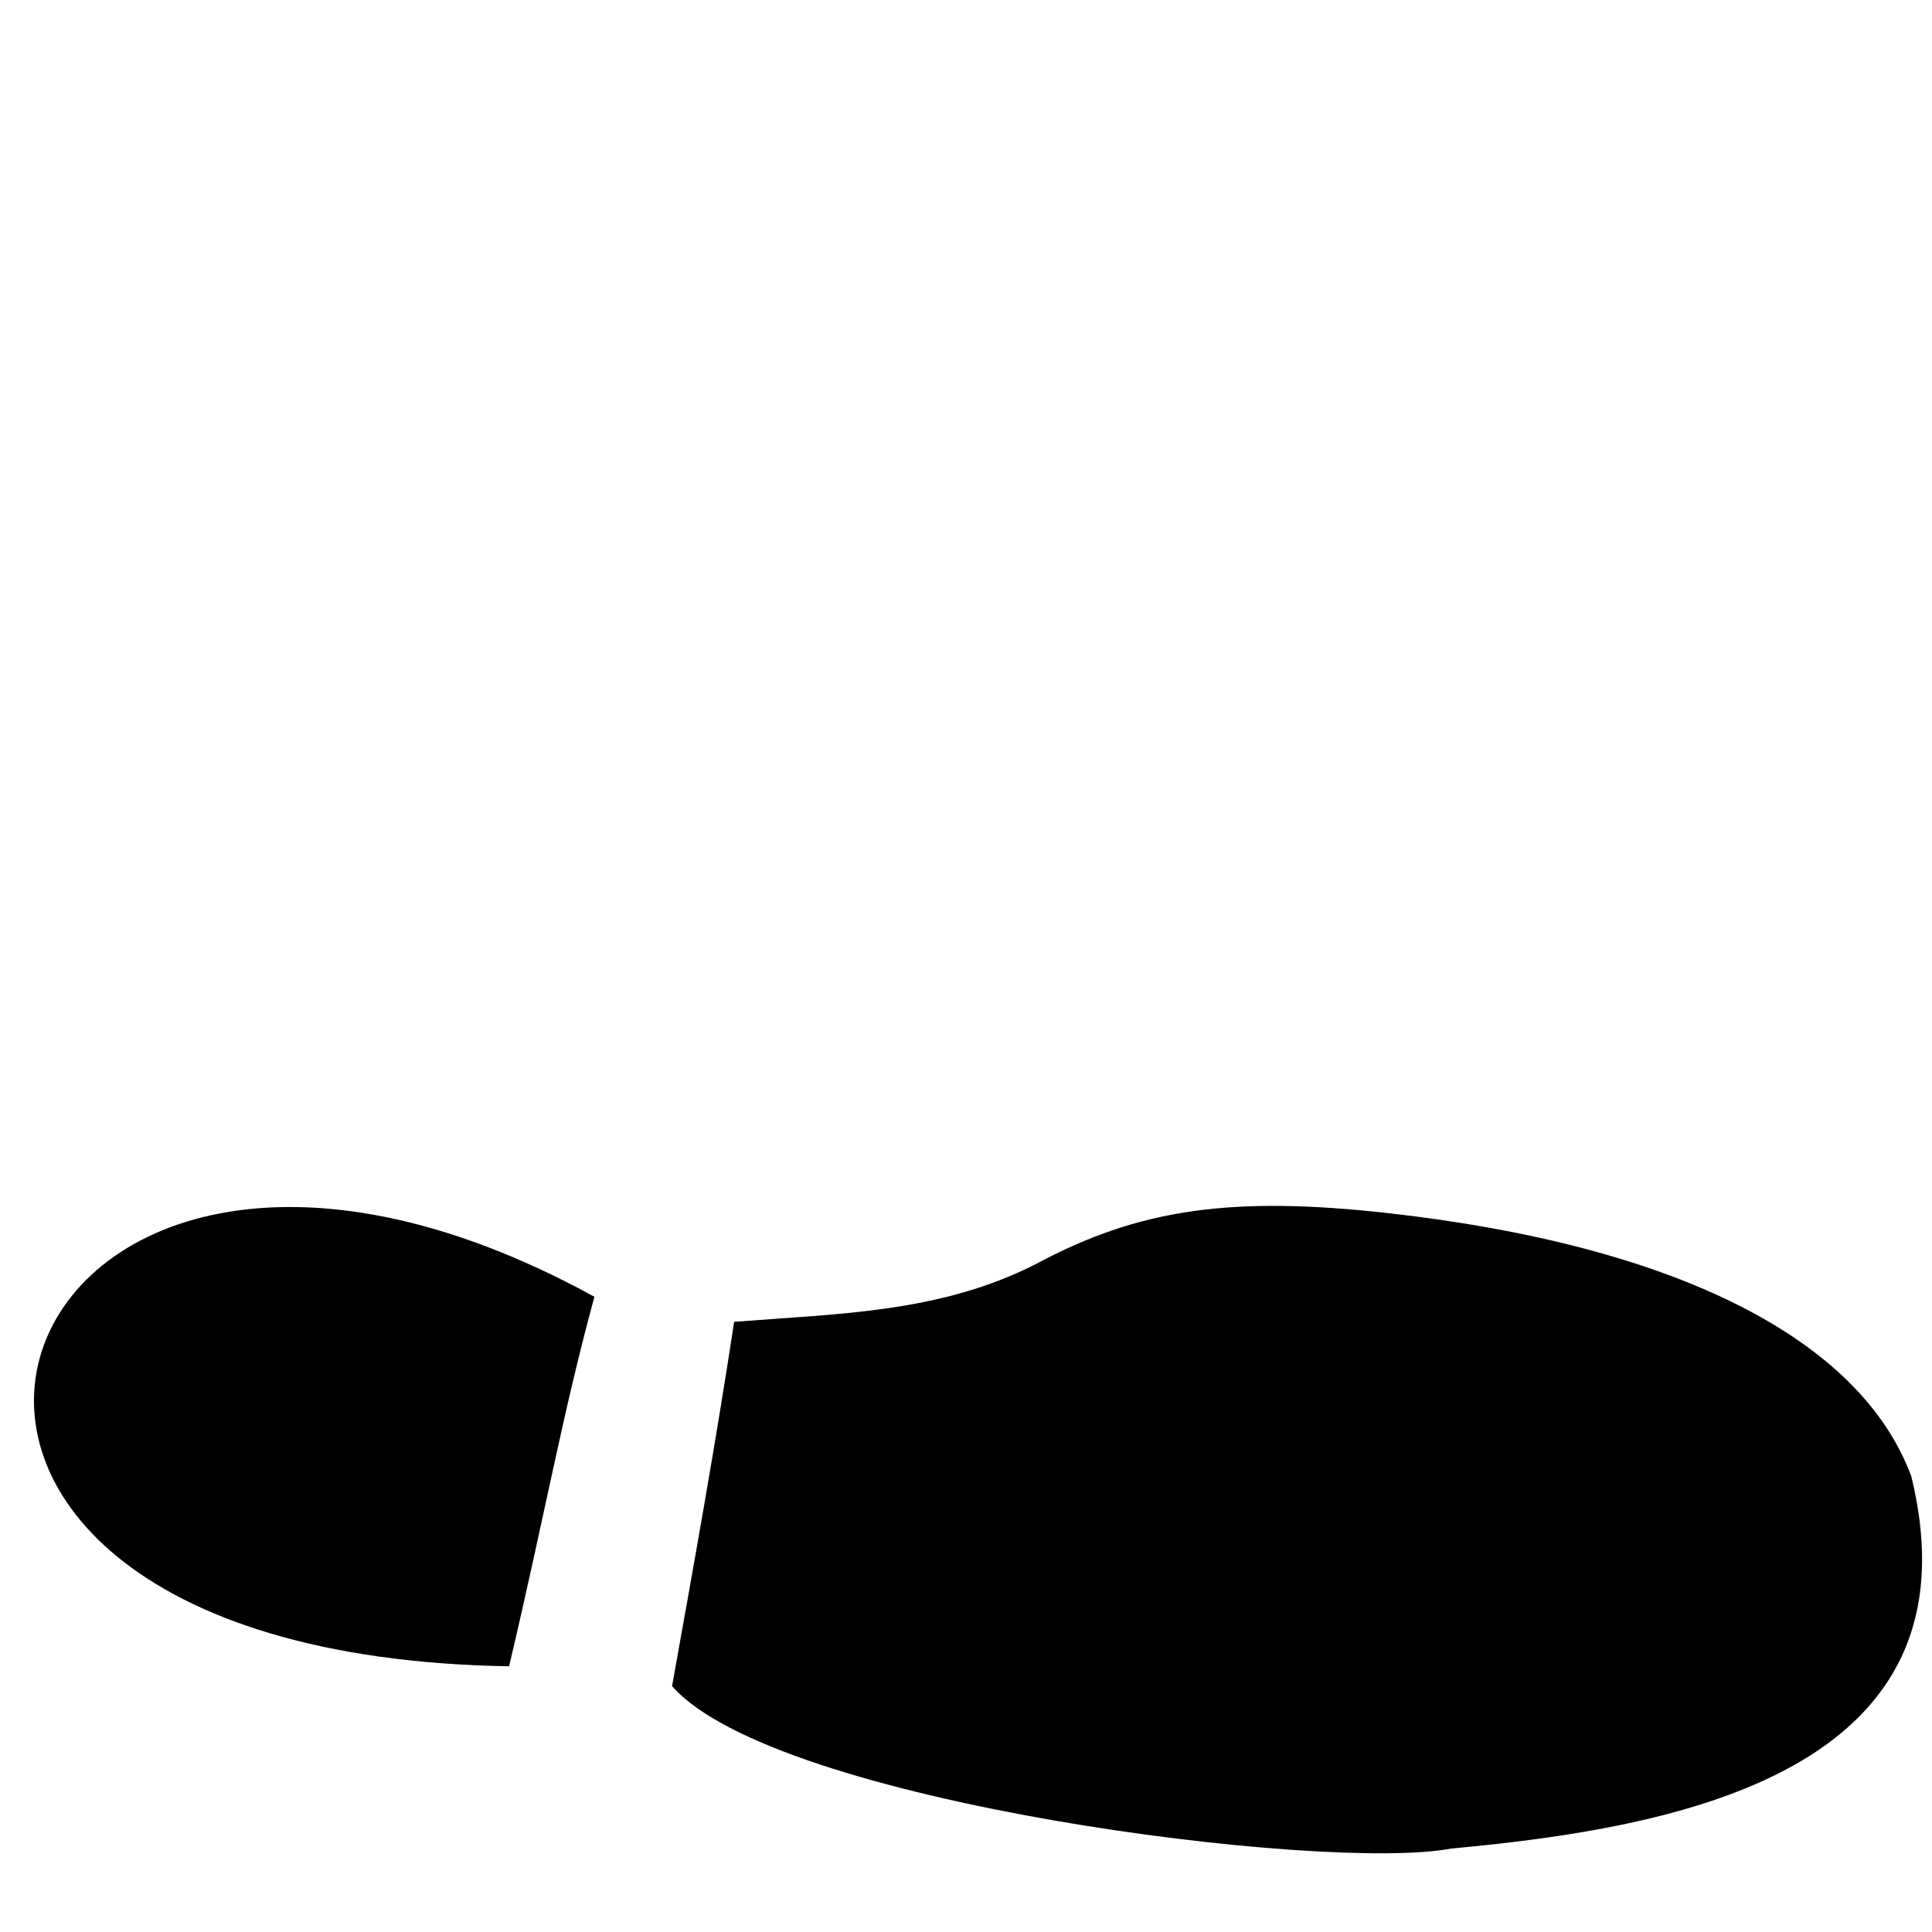
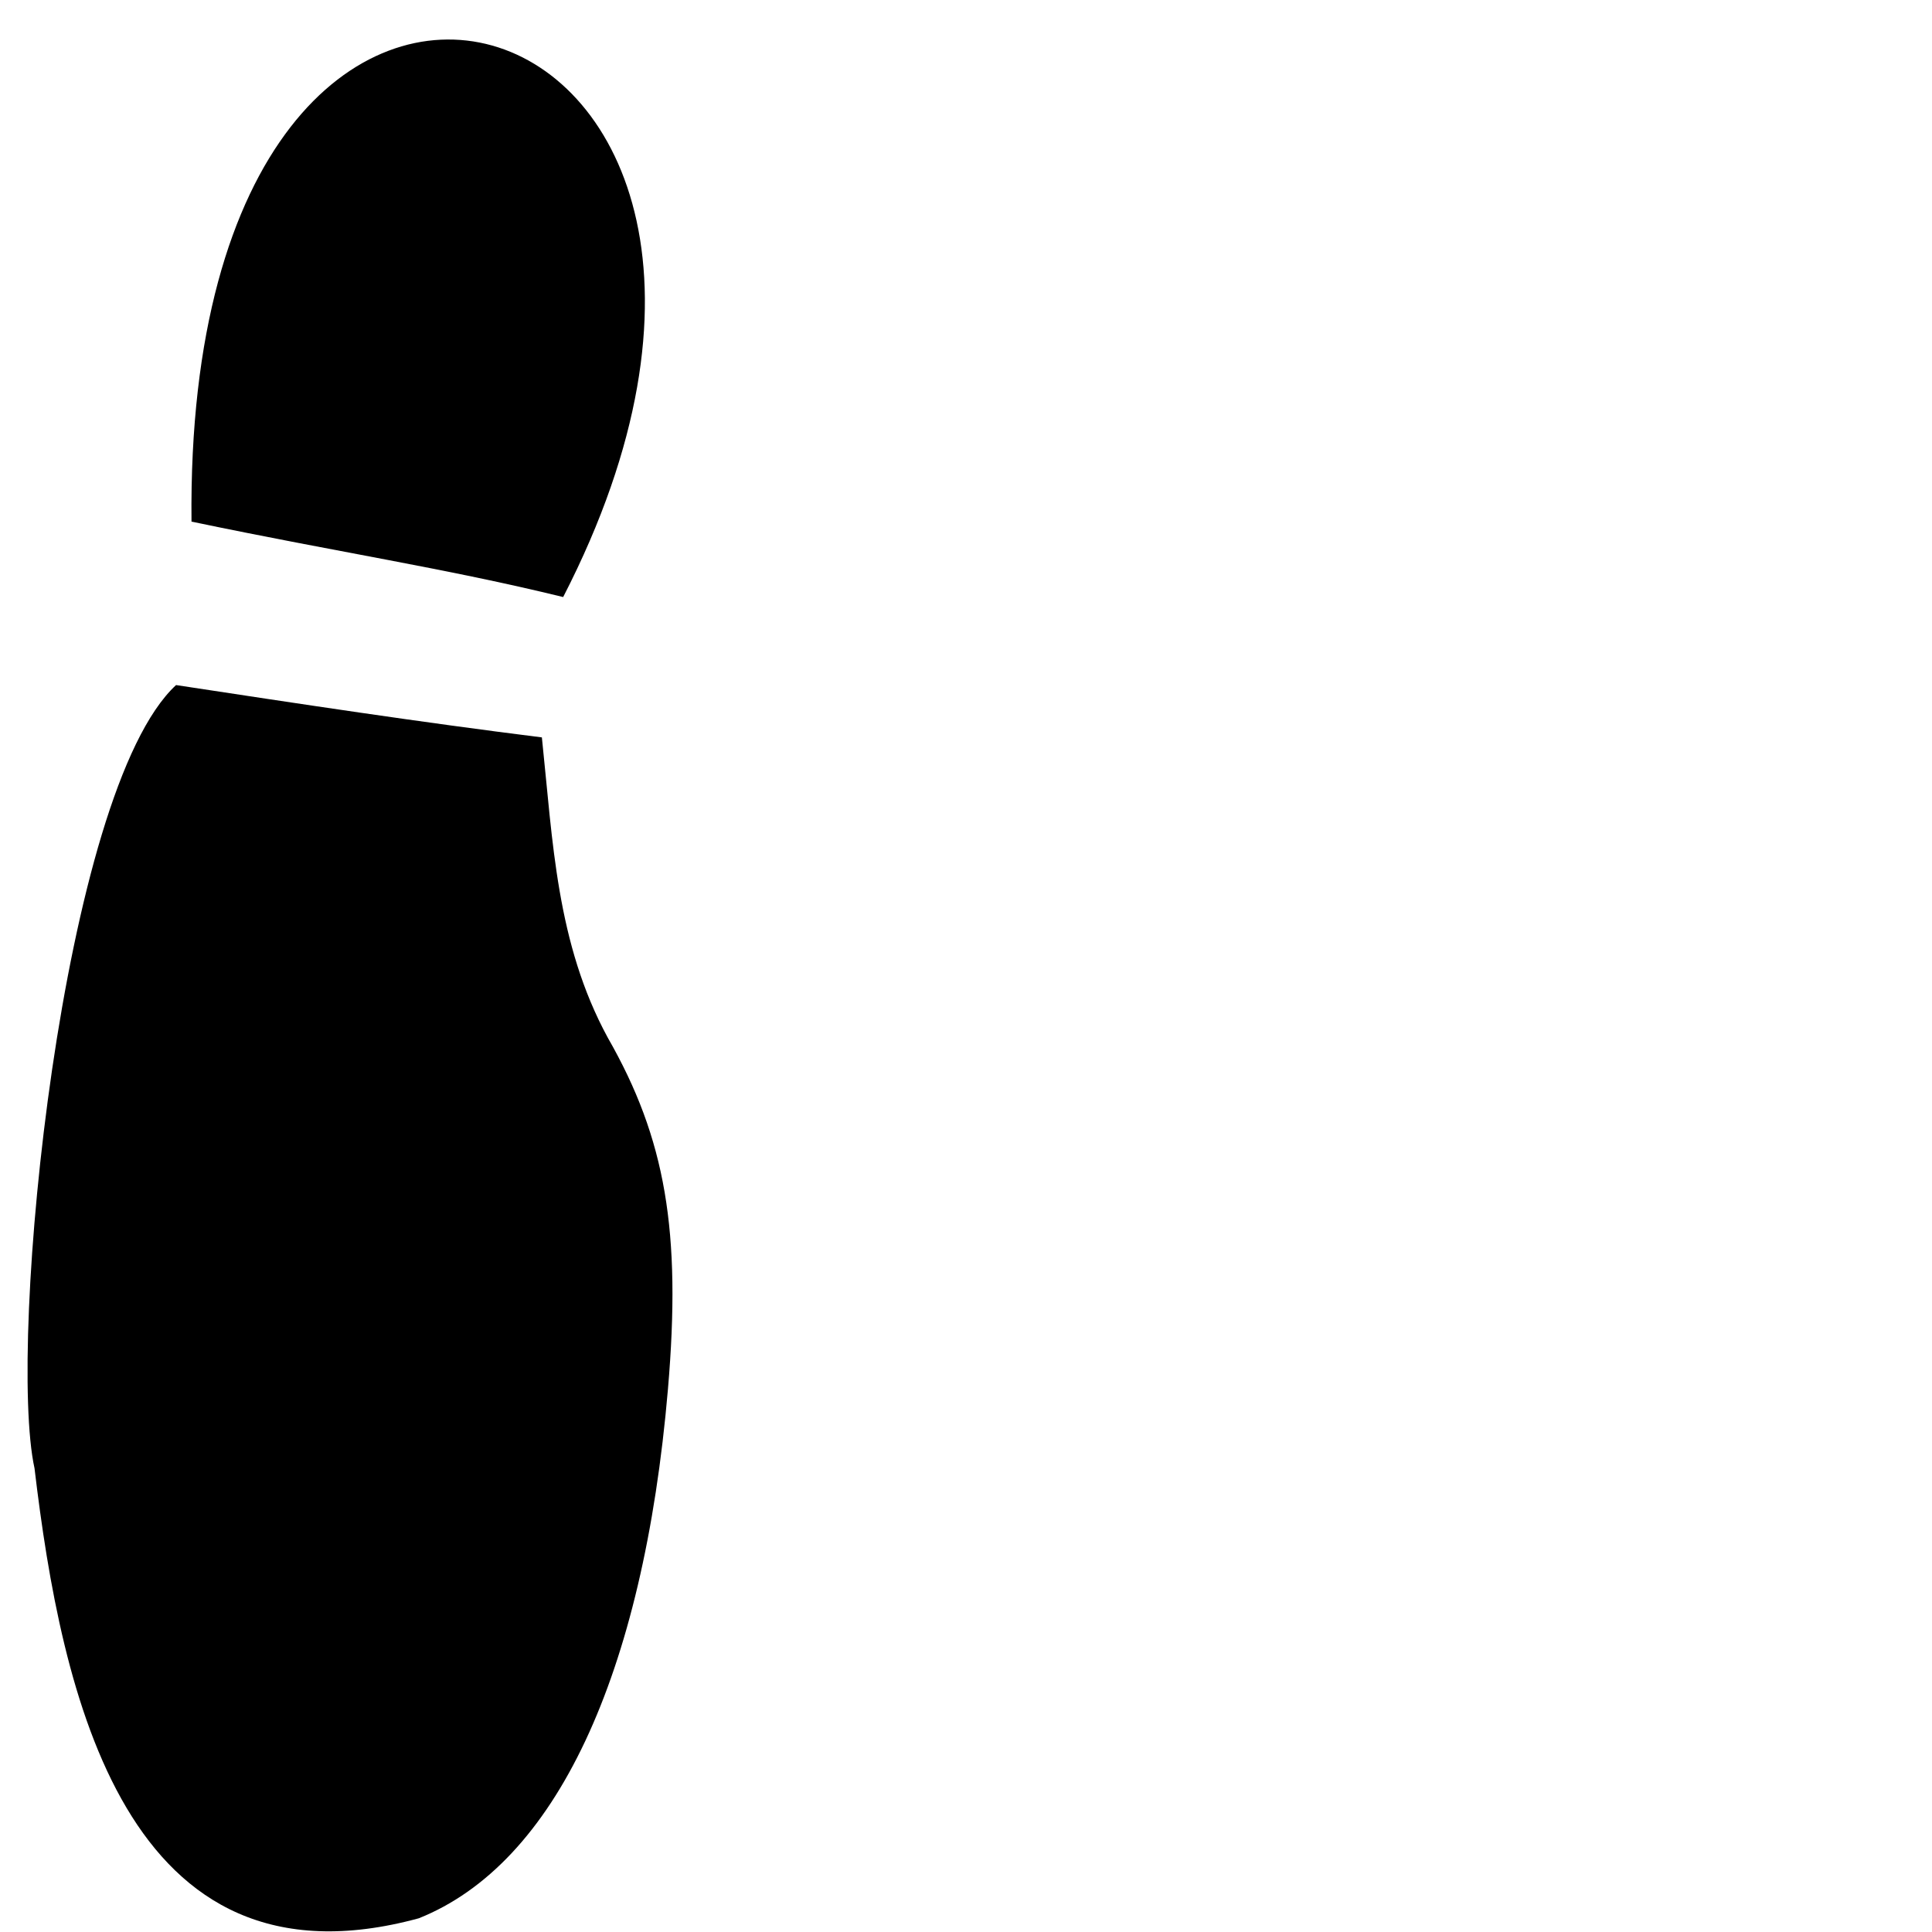
<svg xmlns="http://www.w3.org/2000/svg" width="1" height="1" id="svg4189" version="1.1">
  <defs id="defs4202" />
-   <g id="g4194" transform="matrix(-4.9141235e-4,2.8507983e-5,-3.9548643e-5,-4.6181501e-4,1.010649,0.9441363)">
+   <g id="g4194" transform="matrix(-4.1651359e-5,-4.9047321e-4,4.6059095e-4,-5.1895834e-5,0.03747929,1.019058)">
    <g id="layer1">
      <path d="M 713.685,785.519 C 842.635,829.928 956.497,858.246 1120.062,908.791 1055.93,1703.185 305.144,1386.472 713.685,785.519 Z M 750.88,641.379 C 748.684,531.001 754.536,424.613 706.435,319.681 651.794,207.162 643.062,108.47 673.29,-54.932 728.271,-352.135 844.496,-537.427 1001.458,-578.114 c 334.804,-48.485 376.275,277.67 384.391,516.242 18.482,133.517 -95.292,704.898 -232.879,801.683 C 1017.763,705.503 885.015,671.843 750.88,641.379 l 0,0 z" id="path2890-7" transform="matrix(-0.00160919,-0.9999987,0.9999987,-0.00160919,591.7519,1390.887)" style="fill:#000000" />
    </g>
  </g>
</svg>
